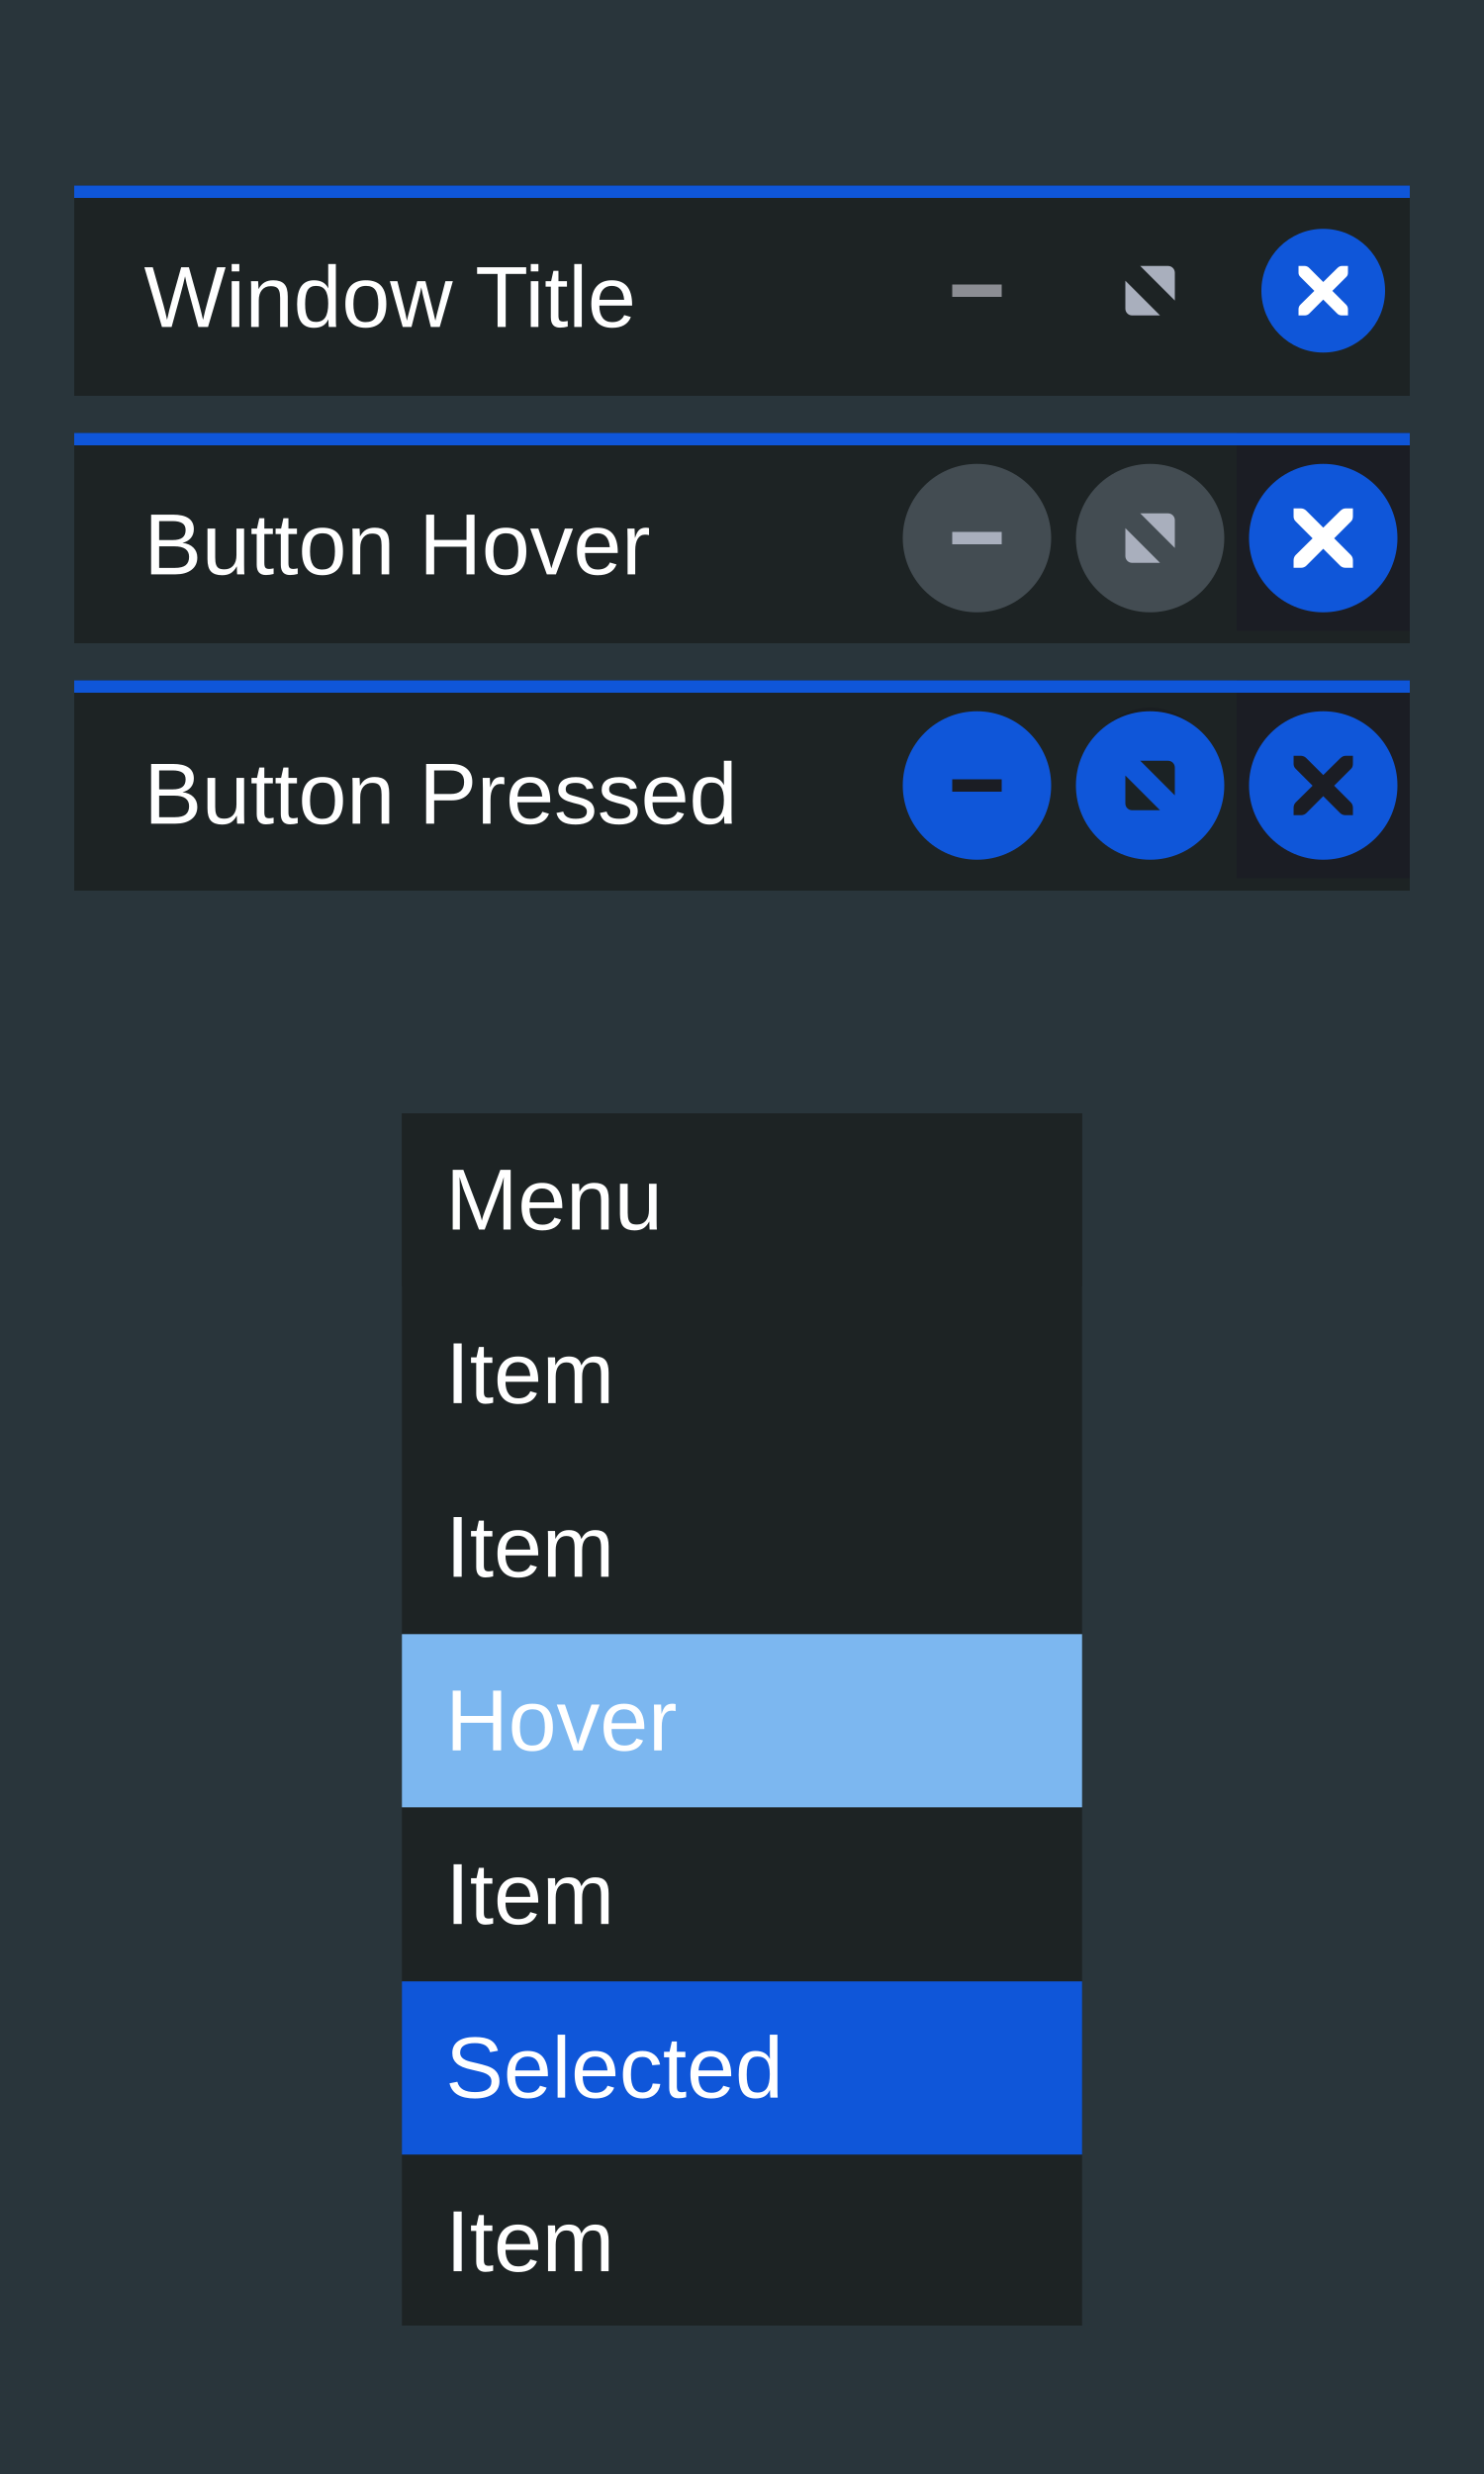
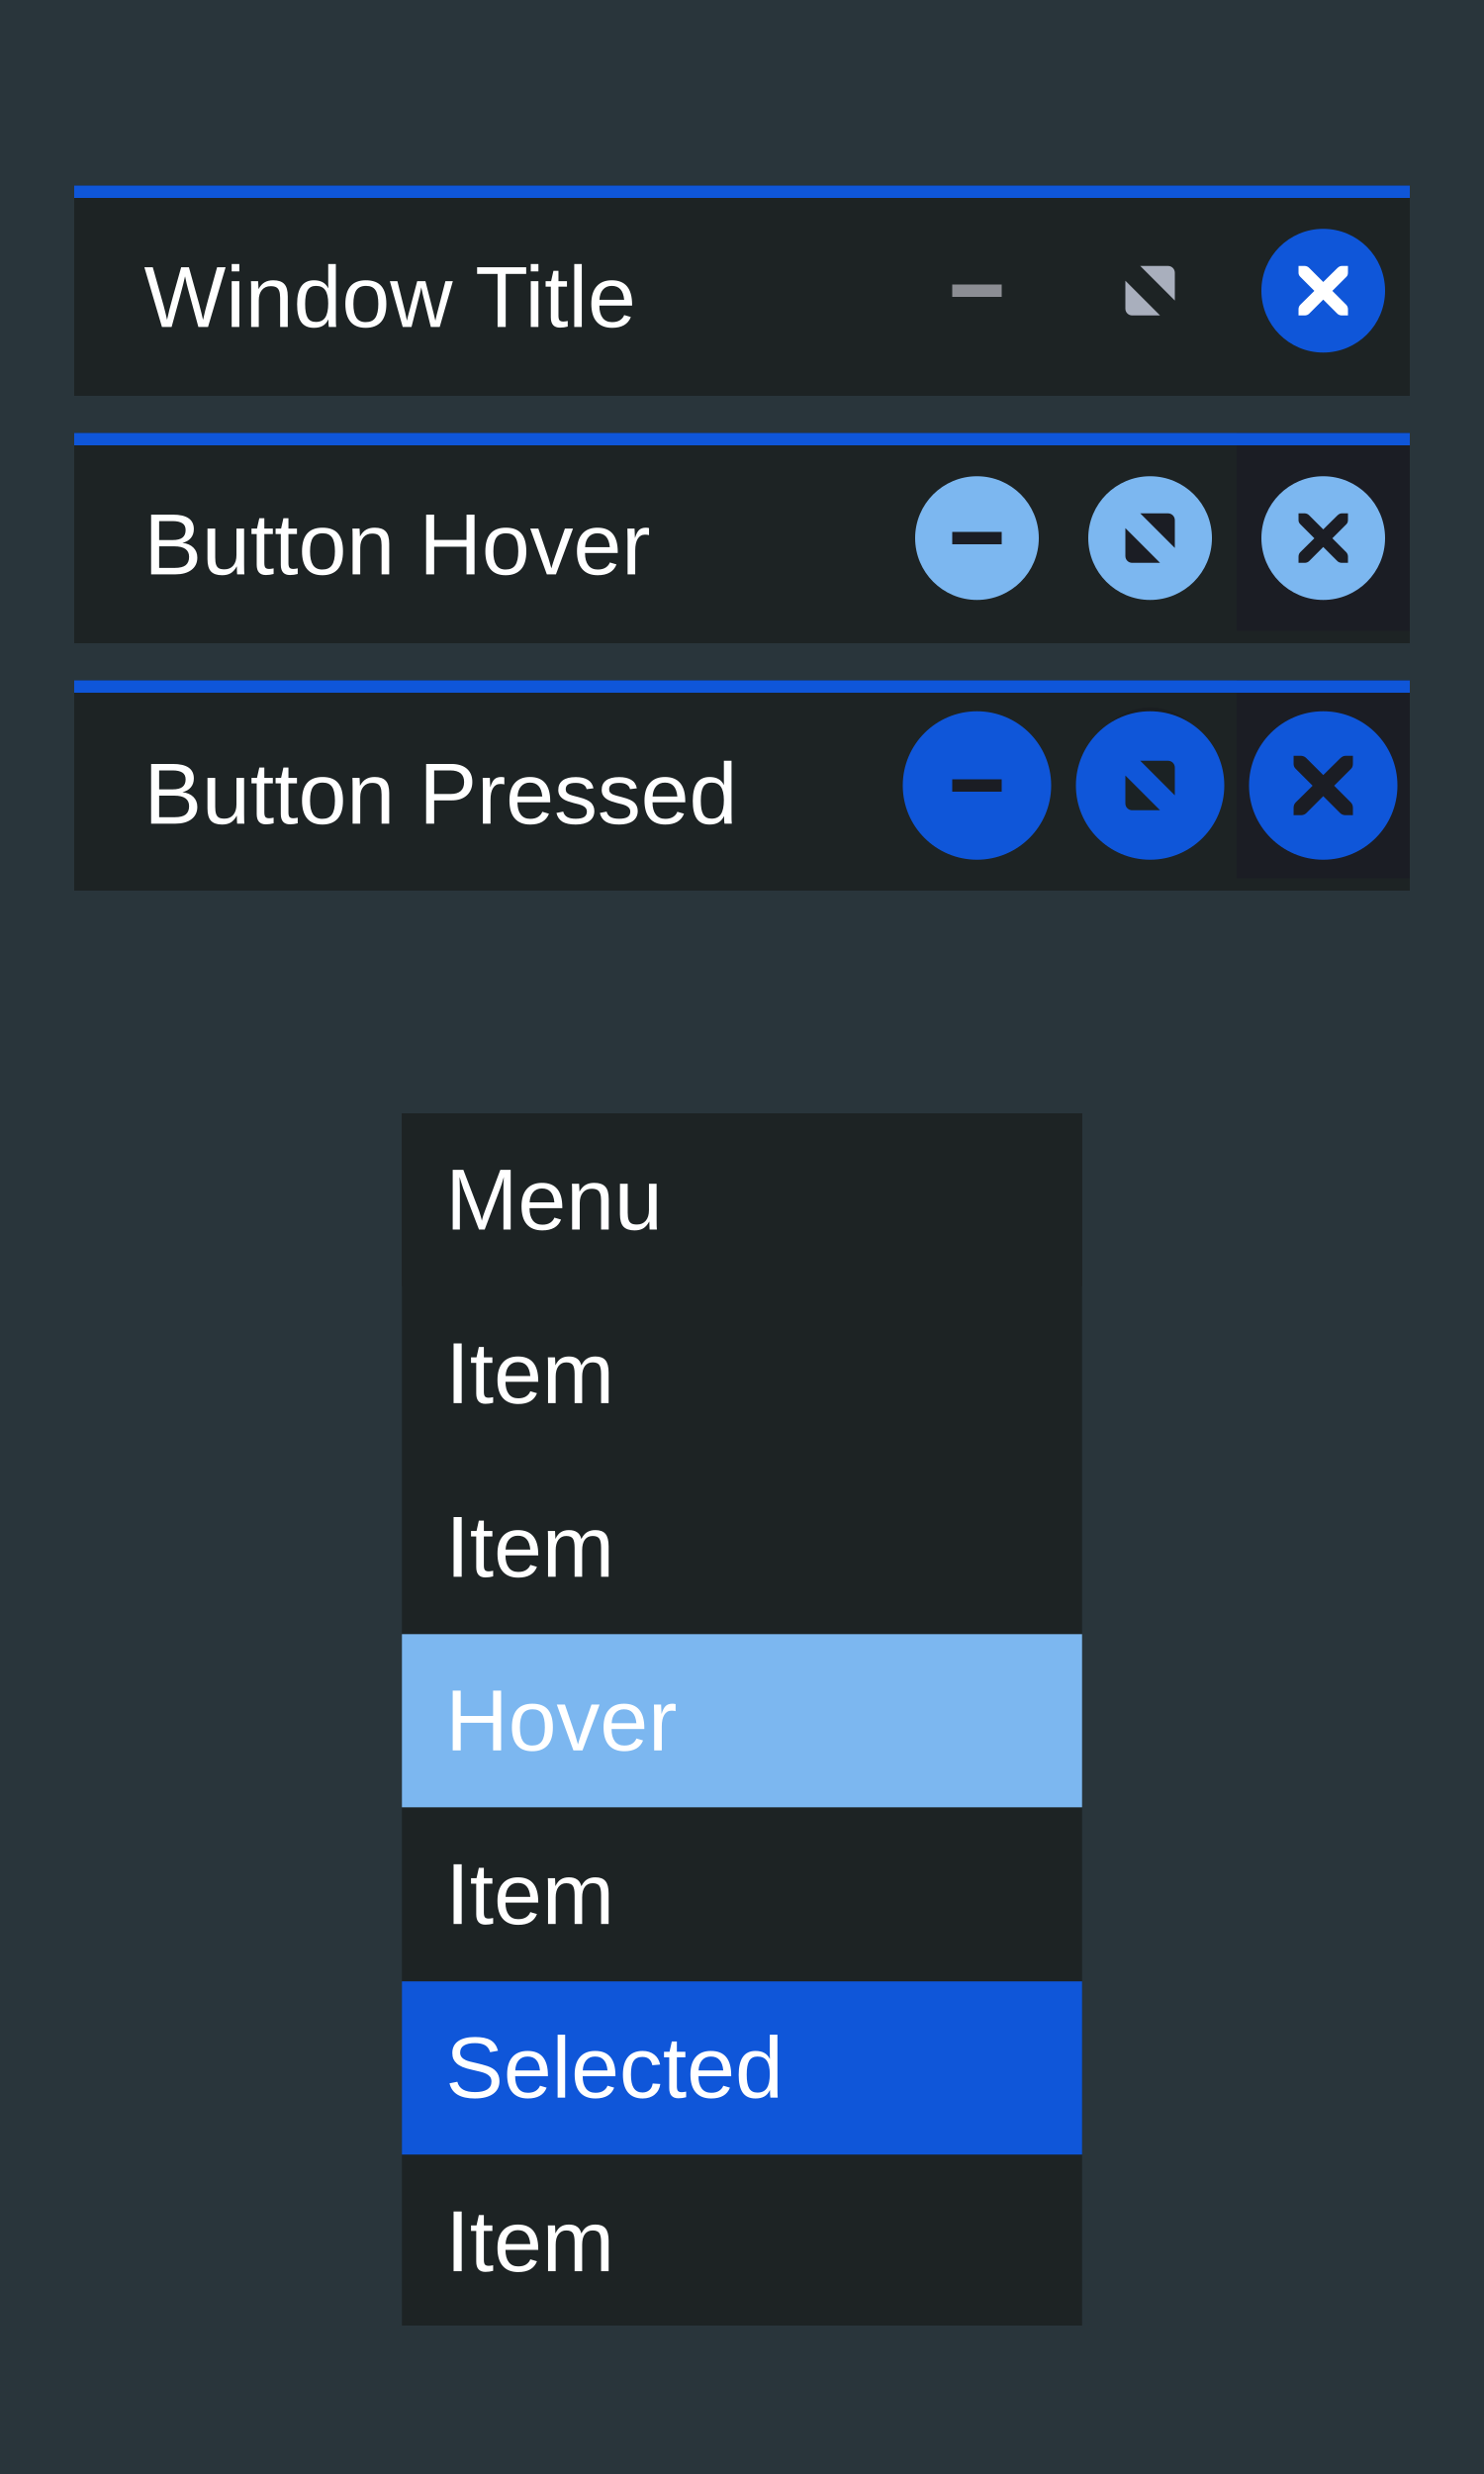
<svg xmlns="http://www.w3.org/2000/svg" xmlns:xlink="http://www.w3.org/1999/xlink" width="240" height="400" viewBox="0 0 240 400" version="1.1" id="svg1">
  <defs id="defs1">
-     <linearGradient xlink:href="#header_bg" id="linearGradient1171" x1="19" y1="585.362" x2="19" y2="557.362" gradientUnits="userSpaceOnUse" gradientTransform="translate(-190,-20)" />
    <linearGradient id="header_bg">
      <stop style="stop-color:#1b1d24;stop-opacity:1;" offset="0" id="stop1167" />
    </linearGradient>
    <linearGradient xlink:href="#header_bg" id="linearGradient2544" gradientUnits="userSpaceOnUse" x1="19" y1="585.362" x2="19" y2="557.362" gradientTransform="translate(-190,-60.00001)" />
    <linearGradient xlink:href="#header_bg" id="linearGradient3553" gradientUnits="userSpaceOnUse" x1="19" y1="585.362" x2="19" y2="557.362" gradientTransform="translate(-190,-100)" />
-     <linearGradient xlink:href="#header_bg" id="linearGradient8524" gradientUnits="userSpaceOnUse" x1="19" y1="585.362" x2="19" y2="557.362" gradientTransform="translate(-134,-20.00001)" />
-     <linearGradient xlink:href="#header_bg" id="linearGradient9587" gradientUnits="userSpaceOnUse" x1="19" y1="585.362" x2="19" y2="557.362" gradientTransform="translate(-134,-59.99999)" />
-     <linearGradient xlink:href="#header_bg" id="linearGradient10605" gradientUnits="userSpaceOnUse" x1="19" y1="585.362" x2="19" y2="557.362" gradientTransform="translate(-134,-100)" />
-     <linearGradient xlink:href="#header_bg" id="linearGradient5506" gradientUnits="userSpaceOnUse" x1="19" y1="585.362" x2="19" y2="557.362" gradientTransform="translate(-162,-60.00001)" />
-     <linearGradient xlink:href="#header_bg" id="linearGradient4442" gradientUnits="userSpaceOnUse" x1="19" y1="585.362" x2="19" y2="557.362" gradientTransform="translate(-162,-20)" />
-     <linearGradient xlink:href="#header_bg" id="linearGradient6530" gradientUnits="userSpaceOnUse" x1="19" y1="585.362" x2="19" y2="557.362" gradientTransform="translate(-162,-100)" />
    <linearGradient xlink:href="#header_bg-1" id="linearGradient4420" x1="88.997" y1="972" x2="88.997" y2="978.007" gradientUnits="userSpaceOnUse" gradientTransform="matrix(0.968578,0,0,0.968578,-115.0185,-42.09432)" />
    <linearGradient id="header_bg-1">
      <stop style="stop-color:#1b2224;stop-opacity:1;" offset="0" id="stop4877" />
    </linearGradient>
  </defs>
  <rect style="fill:#29353b;fill-opacity:1;stroke:none;stroke-width:0;stroke-miterlimit:2;paint-order:markers fill stroke" id="rect4750" width="240" height="400" x="0" y="0" />
  <g id="layer1">
    <g id="close-pressed" transform="translate(123,-444.3622)">
      <rect style="opacity:1;fill:#1d2324;fill-opacity:1;stroke:none;stroke-width:1.352;stroke-linecap:butt;stroke-linejoin:round;stroke-miterlimit:4;stroke-dasharray:none;stroke-dashoffset:0;stroke-opacity:1" id="rect1659" width="216" height="34" x="-111" y="554.362" />
    </g>
    <g transform="translate(156,-484.3622)" id="close-prelight">
      <rect style="opacity:1;fill:#1d2324;fill-opacity:1;stroke:none;stroke-width:1.352;stroke-linecap:butt;stroke-linejoin:round;stroke-miterlimit:4;stroke-dasharray:none;stroke-dashoffset:0;stroke-opacity:1" id="rect1653" width="216" height="34" x="-144" y="554.362" />
      <path d="M 52.128,567.362 51,568.49 l 2.872,2.872 -2.872,2.872 1.128,1.128 2.872,-2.872 2.872,2.872 1.128,-1.128 -2.872,-2.872 2.872,-2.872 -1.128,-1.128 -2.872,2.872 z" id="path8" style="opacity:1;fill:#1d2324;fill-opacity:1;stroke-width:1" />
    </g>
    <g id="close-active" transform="translate(156,-524.3622)" style="display:inline">
      <rect y="554.362" x="-144" height="34" width="216" id="rect1683" style="display:inline;opacity:1;fill:#1d2324;fill-opacity:1;stroke-width:1.031" />
    </g>
    <g id="layer1-5" transform="translate(195,-527.3621)">
      <g id="close-active-3">
        <g style="opacity:1" id="g4206">
          <rect style="opacity:1;fill:#0f56d9;fill-opacity:1;stroke:none;stroke-width:1;stroke-linecap:butt;stroke-linejoin:round;stroke-miterlimit:4;stroke-dasharray:none;stroke-dashoffset:0;stroke-opacity:1" id="rect4204-3" width="216" height="2" x="-183" y="557.362" />
        </g>
        <g transform="translate(7,559.3622)" id="g4663" style="enable-background:new">
          <g id="layer1-7" transform="translate(0,-1028.362)">
            <g style="display:inline" id="titlebutton-close-dark-8" transform="translate(-641,1218)">
              <g id="g4927-9-2-8-4" style="display:inline;opacity:1" transform="translate(-678,-432.6378)">
                <g transform="translate(-103)" style="display:inline;opacity:1" id="g4490-6-5-2-5-3-6">
                  <g id="g4092-0-2-21-0-9-7-0" style="display:inline" transform="translate(58)" />
                </g>
                <g id="g4778-2-68-8-7-9" transform="translate(1323,246.8672)" style="fill:#ffffff;fill-opacity:1">
                  <g style="display:inline;fill:#ffffff;fill-opacity:1" id="layer9-9-4-4-1-1-7" transform="translate(-60,-518)" />
                  <g id="layer10-2-1-8-0-4-4" transform="translate(-60,-518)" style="fill:#ffffff;fill-opacity:1" />
                  <g id="layer11-16-4-9-6-9-0" transform="translate(-60,-518)" style="fill:#ffffff;fill-opacity:1" />
                  <g transform="matrix(0.75,0,0,0.75,2,2.054688)" id="g2996-76-5-96-3-7" style="fill:#ffffff;fill-opacity:1">
                    <g transform="translate(-60,-518)" id="layer12-4-5-7-9-4-5" style="fill:#ffffff;fill-opacity:1">
                      <g transform="translate(19,-242)" id="layer4-4-1-9-5-6-3-8" style="display:inline;fill:#ffffff;fill-opacity:1" />
                    </g>
                  </g>
                  <g id="layer13-2-6-11-3-1-6" transform="translate(-60,-518)" style="fill:#ffffff;fill-opacity:1" />
                  <g id="layer14-4-0-33-2-4-8" transform="translate(-60,-518)" style="fill:#ffffff;fill-opacity:1" />
                  <g id="layer15-7-3-0-6-6-3" transform="translate(-60,-518)" style="fill:#ffffff;fill-opacity:1" />
                </g>
              </g>
              <rect y="-185.638" x="645" height="16" width="16" id="rect17883-39-99-8-8" style="display:inline;opacity:1;fill:none;fill-opacity:1;stroke:none;stroke-width:1;stroke-linecap:butt;stroke-linejoin:miter;stroke-miterlimit:4;stroke-dasharray:none;stroke-dashoffset:0;stroke-opacity:0" />
            </g>
          </g>
        </g>
        <rect style="display:inline;fill:#ffffff;fill-opacity:1;fill-rule:evenodd;stroke:none;stroke-width:11.558;stroke-linecap:square;stroke-miterlimit:2;stroke-opacity:1;paint-order:markers fill stroke" id="rect1685-5-3" width="12" height="12" x="13" y="568.362" />
        <path id="path4068-7-5-8-6" d="m 19,564.362 c -5.523,3e-5 -10,4.477 -10,10 0,5.523 4.477,10 10,10 5.523,-3e-5 10,-4.477 10,-10 0,-5.523 -4.477,-10 -10,-10 z m -3.996,6 h 1 c 0.014,-1.2e-4 0.02,-4.7e-4 0.029,0 0.255,0.011 0.51,0.128 0.688,0.312 l 2.281,2.281 2.311,-2.281 c 0.265,-0.23 0.447,-0.305 0.687,-0.312 h 1 v 1 c 0,0.286 -0.035,0.551 -0.25,0.75 l -2.279,2.281 2.248,2.25 c 0.188,0.188 0.281,0.453 0.281,0.719 v 1 h -1 c -0.265,-1e-5 -0.531,-0.093 -0.719,-0.281 l -2.279,-2.281 -2.281,2.281 c -0.188,0.188 -0.454,0.281 -0.719,0.281 H 15.004 v -1 c 0,-0.265 0.092,-0.531 0.281,-0.719 l 2.279,-2.25 -2.279,-2.281 c -0.211,-0.195 -0.303,-0.469 -0.281,-0.75 z" style="fill:#0f56d9;fill-opacity:1;stroke:none;stroke-width:0;stroke-linecap:butt;stroke-linejoin:miter;stroke-miterlimit:4;stroke-dasharray:none;stroke-dashoffset:0;stroke-opacity:1" />
      </g>
    </g>
    <g id="layer1-1" transform="translate(162,-487.3621)">
      <g id="close-prelight-2">
        <g id="use4214" transform="translate(33,-2.2617187e-5)">
          <rect style="opacity:1;fill:url(#linearGradient2544);fill-opacity:1;stroke:none;stroke-width:1;stroke-linecap:butt;stroke-linejoin:round;stroke-miterlimit:4;stroke-dasharray:none;stroke-dashoffset:0;stroke-opacity:1" id="rect2538" width="28" height="32" x="5" y="557.362" />
          <rect style="opacity:1;fill:#0f56d9;fill-opacity:1;stroke:none;stroke-width:1;stroke-linecap:butt;stroke-linejoin:round;stroke-miterlimit:4;stroke-dasharray:none;stroke-dashoffset:0;stroke-opacity:1" id="rect2540" width="216" height="2" x="-183" y="557.362" />
        </g>
-         <rect style="display:inline;fill:#ffffff;fill-opacity:1;fill-rule:evenodd;stroke:none;stroke-width:11.558;stroke-linecap:square;stroke-miterlimit:2;stroke-opacity:1;paint-order:markers fill stroke" id="rect1685-5" width="10" height="10" x="47" y="569.362" />
-         <path id="path4068-7-5-8" d="m 52,562.362 c -6.627,3e-5 -12,5.373 -12,12 0,6.627 5.373,12 12,12 6.627,-4e-5 12,-5.373 12,-12 0,-6.627 -5.373,-12 -12,-12 z m -4.795,7.2 h 1.2 c 0.017,-1.5e-4 0.024,-5.7e-4 0.035,0 0.306,0.013 0.612,0.154 0.825,0.375 l 2.738,2.737 2.773,-2.737 c 0.318,-0.277 0.536,-0.367 0.825,-0.375 h 1.2 v 1.2 c 0,0.344 -0.041,0.661 -0.3,0.9 l -2.735,2.737 2.698,2.7 c 0.226,0.226 0.338,0.544 0.338,0.863 v 1.2 h -1.2 c -0.318,-2e-5 -0.637,-0.112 -0.863,-0.338 l -2.735,-2.737 -2.738,2.737 c -0.226,0.226 -0.544,0.338 -0.863,0.338 h -1.198 v -1.2 c 0,-0.318 0.111,-0.637 0.338,-0.863 l 2.735,-2.7 -2.735,-2.737 c -0.253,-0.234 -0.364,-0.563 -0.338,-0.9 z" style="fill:#0f56d9;fill-opacity:1;stroke:none;stroke-width:0;stroke-linecap:butt;stroke-linejoin:miter;stroke-miterlimit:4;stroke-dasharray:none;stroke-dashoffset:0;stroke-opacity:1" />
      </g>
    </g>
    <g id="layer1-6" transform="translate(129,-447.3621)">
      <g id="close-pressed-0" transform="translate(33)">
        <g id="use1315" transform="translate(33,-2.2617187e-5)">
          <rect style="opacity:1;fill:url(#linearGradient3553);fill-opacity:1;stroke:none;stroke-width:1;stroke-linecap:butt;stroke-linejoin:round;stroke-miterlimit:4;stroke-dasharray:none;stroke-dashoffset:0;stroke-opacity:1" id="rect3547" width="28" height="32" x="5" y="557.362" />
          <rect style="opacity:1;fill:#0f56d9;fill-opacity:1;stroke:none;stroke-width:1;stroke-linecap:butt;stroke-linejoin:round;stroke-miterlimit:4;stroke-dasharray:none;stroke-dashoffset:0;stroke-opacity:1" id="rect3549" width="216" height="2" x="-183" y="557.362" />
        </g>
        <rect style="fill:#1b1d24;fill-opacity:1;fill-rule:evenodd;stroke:none;stroke-width:11.558;stroke-linecap:square;stroke-miterlimit:2;stroke-opacity:1;paint-order:markers fill stroke" id="rect1685" width="8" height="8" x="48" y="567.362" />
        <path style="display:inline;fill:#0f56d9;fill-opacity:1;stroke:none;stroke-width:0;stroke-linecap:butt;stroke-linejoin:miter;stroke-miterlimit:4;stroke-dasharray:none;stroke-dashoffset:0;stroke-opacity:1" d="m 52,562.362 c -6.627,3e-5 -12,5.373 -12,12 0,6.627 5.373,12 12,12 6.627,-4e-5 12,-5.373 12,-12 0,-6.627 -5.373,-12 -12,-12 z m -4.795,7.2 h 1.2 c 0.017,-1.5e-4 0.024,-5.7e-4 0.035,0 0.306,0.013 0.612,0.154 0.825,0.375 l 2.738,2.737 2.773,-2.737 c 0.318,-0.277 0.536,-0.367 0.825,-0.375 h 1.2 v 1.2 c 0,0.344 -0.041,0.661 -0.3,0.9 l -2.735,2.737 2.698,2.7 c 0.226,0.226 0.338,0.544 0.338,0.863 v 1.2 h -1.2 c -0.318,-2e-5 -0.637,-0.112 -0.863,-0.338 l -2.735,-2.737 -2.738,2.737 c -0.226,0.226 -0.544,0.338 -0.863,0.338 h -1.198 v -1.2 c 0,-0.318 0.111,-0.637 0.338,-0.863 l 2.735,-2.7 -2.735,-2.737 c -0.253,-0.234 -0.364,-0.563 -0.338,-0.9 z" id="path1317" />
      </g>
    </g>
    <g id="layer1-8" transform="translate(139,-593.3621)">
      <g id="hide-active-7">
        <g id="use4234" transform="translate(0,65.99998)" />
        <g transform="translate(7.00002,625.3622)" id="g5113" style="enable-background:new">
          <g id="layer1-48" transform="translate(0,-1028.362)">
            <g style="display:inline;opacity:0.7" id="titlebutton-min-dark" transform="translate(-583,1218)">
              <g id="g7138-6-5" style="display:inline;opacity:1" transform="translate(-781,-432.6378)">
                <g transform="translate(-58)" style="display:inline;opacity:1" id="g4490-3-75-4-7">
                  <g id="g4092-0-7-0-4-9" style="display:inline" transform="translate(58)" />
                </g>
                <path d="m 1372,257 v 2 h 8 v -2 z" id="rect9057-4-3-8-5" style="color:#000000;font-style:normal;font-variant:normal;font-weight:normal;font-stretch:normal;font-size:medium;line-height:normal;font-family:Sans;-inkscape-font-specification:Sans;text-indent:0;text-align:start;text-decoration:none;text-decoration-line:none;letter-spacing:normal;word-spacing:normal;text-transform:none;writing-mode:lr-tb;direction:ltr;baseline-shift:baseline;text-anchor:start;display:inline;overflow:visible;visibility:visible;opacity:1;fill:#b9bac2;fill-opacity:1;stroke:none;stroke-width:2;marker:none;enable-background:accumulate" />
              </g>
              <rect y="-185.638" x="587" height="16" width="16" id="rect17883-32-6-9" style="display:inline;opacity:1;fill:none;fill-opacity:1;stroke:none;stroke-width:1;stroke-linecap:butt;stroke-linejoin:miter;stroke-miterlimit:4;stroke-dasharray:none;stroke-dashoffset:0;stroke-opacity:0" />
            </g>
          </g>
        </g>
      </g>
    </g>
-     <g id="layer1-3" transform="translate(106,-553.3621)">
-       <g id="hide-prelight-7">
-         <g id="use4226" transform="translate(33,65.99998)" />
-         <ellipse cy="640.362" cx="52" style="display:inline;opacity:0.45;fill:#717e8a;fill-opacity:1;stroke:none;stroke-width:0;stroke-linecap:butt;stroke-linejoin:miter;stroke-miterlimit:4;stroke-dasharray:none;stroke-dashoffset:0;stroke-opacity:1" id="path4068-7-5-9-6-7-2-1-6-1" rx="12" ry="12" />
-         <path style="color:#000000;font-style:normal;font-variant:normal;font-weight:normal;font-stretch:normal;font-size:medium;line-height:normal;font-family:Sans;-inkscape-font-specification:Sans;text-indent:0;text-align:start;text-decoration:none;text-decoration-line:none;letter-spacing:normal;word-spacing:normal;text-transform:none;writing-mode:lr-tb;direction:ltr;baseline-shift:baseline;text-anchor:start;display:inline;overflow:visible;visibility:visible;opacity:1;fill:#a9afbd;fill-opacity:1;stroke:none;stroke-width:2.309;marker:none;enable-background:accumulate" id="rect9057-8-2-3" d="m 48,639.362 v 2 h 8 v -2 z" />
-         <rect style="display:inline;opacity:1;fill:none;fill-opacity:1;stroke:none;stroke-width:1.375;stroke-linecap:butt;stroke-linejoin:miter;stroke-miterlimit:4;stroke-dasharray:none;stroke-dashoffset:0;stroke-opacity:0" id="rect17883-11-4-0" width="22" height="22" x="41" y="626.362" />
-       </g>
-     </g>
    <g id="layer1-89" transform="translate(73,-513.3621)">
      <g id="hide-pressed-7">
        <g id="use4236-3" transform="translate(66,65.99998)" />
        <ellipse ry="12" rx="12" id="ellipse1365" style="display:inline;opacity:1;fill:#0f56d9;fill-opacity:1;stroke:none;stroke-width:0;stroke-linecap:butt;stroke-linejoin:miter;stroke-miterlimit:4;stroke-dasharray:none;stroke-dashoffset:0;stroke-opacity:1" cx="85" cy="640.362" />
        <path d="m 81,639.362 v 2 h 8 v -2 z" id="path1367" style="color:#000000;font-style:normal;font-variant:normal;font-weight:normal;font-stretch:normal;font-size:medium;line-height:normal;font-family:Sans;-inkscape-font-specification:Sans;text-indent:0;text-align:start;text-decoration:none;text-decoration-line:none;letter-spacing:normal;word-spacing:normal;text-transform:none;writing-mode:lr-tb;direction:ltr;baseline-shift:baseline;text-anchor:start;display:inline;overflow:visible;visibility:visible;opacity:1;fill:#1b1d24;fill-opacity:1;stroke:none;stroke-width:2.309;marker:none;enable-background:accumulate" />
-       </g>
-     </g>
-     <g id="layer1-31" transform="translate(134,-520.3621)">
-       <g id="maximize-prelight-9">
-         <g id="use4222-4" transform="translate(33,32.99998)" />
-         <g transform="matrix(1.374998,0,0,1.374998,35.50003,587.8622)" id="g4933" style="enable-background:new">
-           <g id="layer1-6-7" transform="translate(0,-1028.362)">
-             <g style="display:inline" id="titlebutton-max-hover-dark" transform="translate(-509,1218)">
-               <g id="g4891-5-8" style="display:inline;opacity:1" transform="translate(-781,-432.6378)">
-                 <ellipse cy="257.182" cx="1302" style="display:inline;opacity:0.45;fill:#717e8a;fill-opacity:1;stroke:none;stroke-width:0;stroke-linecap:butt;stroke-linejoin:miter;stroke-miterlimit:4;stroke-dasharray:none;stroke-dashoffset:0;stroke-opacity:1" id="path4068-7-5-9-6-7-2-4-6-6" rx="8.727" ry="8.727" />
-                 <g id="g4806-9-0-6" transform="translate(1294,247)" style="fill:#c0e3ff;fill-opacity:1">
-                   <g transform="translate(-81.0002,-967)" style="display:inline;fill:#c0e3ff;fill-opacity:1" id="layer9-78-7-6-6" />
-                   <g transform="translate(-81.0002,-967)" id="layer10-3-3-2-7" style="fill:#c0e3ff;fill-opacity:1" />
-                   <g transform="translate(-81.0002,-967)" id="layer11-19-75-1-2" style="fill:#c0e3ff;fill-opacity:1" />
-                   <g transform="translate(-81.0002,-967)" id="layer13-4-9-2-3" style="fill:#c0e3ff;fill-opacity:1" />
-                   <g transform="translate(-81.0002,-967)" id="layer14-8-5-0-4" style="fill:#c0e3ff;fill-opacity:1" />
-                   <g transform="translate(-81.0002,-967)" style="display:inline;fill:#c0e3ff;fill-opacity:1" id="layer15-5-8-0-4" />
-                   <g transform="translate(-81.0002,-967)" style="display:inline;fill:#c0e3ff;fill-opacity:1" id="g71291-1-7-5-9" />
-                   <g transform="translate(-81.0002,-967)" style="display:inline;fill:#c0e3ff;fill-opacity:1" id="g4953-7-1-4-1" />
-                   <g transform="translate(-81.0002,-967)" style="display:inline;fill:#c0e3ff;fill-opacity:1" id="layer12-3-0-0-6">
-                     <path d="m 87.841,974.273 h 3.275 c 0.436,0 0.791,0.357 0.793,0.793 v 3.275 z m 2.332,5.818 h -3.288 c -0.436,0 -0.793,-0.357 -0.793,-0.793 v -3.288 l 4.081,4.081" style="opacity:1;fill:#a9afbd;fill-opacity:1;fill-rule:evenodd;stroke:none;stroke-width:0.969" id="path4293-6-7-1" />
-                   </g>
-                 </g>
-               </g>
-               <rect y="-185.638" x="513" height="16" width="16" id="rect17883-0-1-5" style="display:inline;opacity:1;fill:none;fill-opacity:1;stroke:none;stroke-width:1;stroke-linecap:butt;stroke-linejoin:miter;stroke-miterlimit:4;stroke-dasharray:none;stroke-dashoffset:0;stroke-opacity:0" />
-             </g>
-           </g>
-         </g>
      </g>
    </g>
    <g id="layer1-36" transform="translate(167,-560.3621)">
      <g id="maximize-active-1">
        <g id="use4220" transform="translate(0,32.99998)" />
        <g transform="translate(7.00002,592.3622)" id="g4885" style="display:none;enable-background:new">
          <g id="layer1-4" transform="translate(0,-1028.362)">
            <g style="display:inline;opacity:0.7" id="titlebutton-max-dark" transform="translate(-612,1218)">
              <g id="g7146-16-4" style="display:inline;opacity:1" transform="translate(-781,-432.6378)">
                <g transform="translate(-29)" style="display:inline;opacity:1" id="g4490-2-96-8-9">
                  <g id="g4092-0-6-83-7-4" style="display:inline" transform="translate(58)" />
                </g>
                <path id="path4293-5-95-1-7" style="display:inline;opacity:1;fill:#b9bac2;fill-opacity:1;fill-rule:evenodd;stroke:none" d="m 1403.8,252 h 3.382 c 0.45,0 0.816,0.368 0.819,0.819 v 3.382 z m 2.407,6.007 h -3.395 c -0.45,0 -0.819,-0.368 -0.819,-0.819 v -3.395 l 4.214,4.214" />
              </g>
              <rect y="-185.638" x="616" height="16" width="16" id="rect17883-29-2-2" style="display:inline;opacity:1;fill:none;fill-opacity:1;stroke:none;stroke-width:1;stroke-linecap:butt;stroke-linejoin:miter;stroke-miterlimit:4;stroke-dasharray:none;stroke-dashoffset:0;stroke-opacity:0" />
            </g>
          </g>
        </g>
        <path d="m 17.406,603.362 h 4.504 c 0.6,0 1.087,0.491 1.09,1.09 v 4.504 z m 3.206,8 h -4.522 c -0.6,-10e-6 -1.09,-0.491 -1.09,-1.09 v -4.522 l 5.612,5.612" style="display:inline;fill:#a9afbd;fill-opacity:1;fill-rule:evenodd;stroke:none;stroke-width:1.332;enable-background:new" id="path4293-6-7-1-75" />
      </g>
    </g>
    <g id="layer1-0" transform="translate(101,-480.3621)">
      <g id="maximize-pressed-6">
        <g id="use4228-1" transform="translate(66,32.99998)" />
        <g transform="matrix(1.374998,0,0,1.374998,68.50003,587.8622)" id="g5011" style="enable-background:new">
          <g id="layer1-65" transform="translate(0,-1028.362)">
            <g style="display:inline" id="titlebutton-max-hover-dark-6" transform="translate(-509,1218)">
              <g id="g4891-5-8-9" style="display:inline;opacity:1" transform="translate(-781,-432.6378)">
                <ellipse cy="255" cx="1302" style="display:inline;opacity:0.45;fill:#5f697f;fill-opacity:1;stroke:none;stroke-width:0;stroke-linecap:butt;stroke-linejoin:miter;stroke-miterlimit:4;stroke-dasharray:none;stroke-dashoffset:0;stroke-opacity:1" id="path4068-7-5-9-6-7-2-4-6-6-3" rx="6" ry="6" />
                <path style="display:inline;opacity:0.37;fill:#15171c;fill-opacity:1;stroke:none;stroke-width:0;stroke-linecap:butt;stroke-linejoin:miter;stroke-miterlimit:4;stroke-dasharray:none;stroke-dashoffset:0;stroke-opacity:1" d="m 1302,248 a 7,7 0 0 0 -7,7 7,7 0 0 0 7,7 7,7 0 0 0 7,-7 7,7 0 0 0 -7,-7 z m 0,1 a 6,6 0 0 1 6,6 6,6 0 0 1 -6,6 6,6 0 0 1 -6,-6 6,6 0 0 1 6,-6 z" id="path4068-7-5-9-6-7-2-5-78-2-6-7" />
                <g id="g4806-9-0-6-4" transform="translate(1294,247)" style="fill:#c0e3ff;fill-opacity:1">
                  <g transform="translate(-81.0002,-967)" style="display:inline;fill:#c0e3ff;fill-opacity:1" id="layer9-78-7-6-6-5" />
                  <g transform="translate(-81.0002,-967)" id="layer10-3-3-2-7-2" style="fill:#c0e3ff;fill-opacity:1" />
                  <g transform="translate(-81.0002,-967)" id="layer11-19-75-1-2-5" style="fill:#c0e3ff;fill-opacity:1" />
                  <g transform="translate(-81.0002,-967)" id="layer13-4-9-2-3-4" style="fill:#c0e3ff;fill-opacity:1" />
                  <g transform="translate(-81.0002,-967)" id="layer14-8-5-0-4-7" style="fill:#c0e3ff;fill-opacity:1" />
                  <g transform="translate(-81.0002,-967)" style="display:inline;fill:#c0e3ff;fill-opacity:1" id="layer15-5-8-0-4-4" />
                  <g transform="translate(-81.0002,-967)" style="display:inline;fill:#c0e3ff;fill-opacity:1" id="g71291-1-7-5-9-4" />
                  <g transform="translate(-81.0002,-967)" style="display:inline;fill:#c0e3ff;fill-opacity:1" id="g4953-7-1-4-1-3" />
                  <g transform="translate(-81.0002,-967)" style="display:inline;fill:#c0e3ff;fill-opacity:1" id="layer12-3-0-0-6-0">
                    <path d="m 87.8,972 h 3.382 c 0.45,0 0.816,0.368 0.819,0.819 v 3.382 z m 2.407,6.007 H 86.812 c -0.45,0 -0.819,-0.368 -0.819,-0.819 v -3.395 l 4.214,4.214" style="opacity:1;fill:#c4c7cc;fill-opacity:1;fill-rule:evenodd;stroke:none" id="path4293-6-7-1-7" />
                  </g>
                </g>
              </g>
              <rect y="-185.638" x="513" height="16" width="16" id="rect17883-0-1-5-8" style="display:inline;opacity:1;fill:none;fill-opacity:1;stroke:none;stroke-width:1;stroke-linecap:butt;stroke-linejoin:miter;stroke-miterlimit:4;stroke-dasharray:none;stroke-dashoffset:0;stroke-opacity:0" />
            </g>
            <g style="display:inline" id="titlebutton-max-active-dark" transform="translate(-408,1218)">
              <g id="g4891-4-5-5" style="display:inline;opacity:1" transform="translate(-882,-432.6378)">
                <g transform="translate(-132)" style="display:inline;opacity:1" id="g4490-2-9-1-2-4-8">
                  <g id="g4092-0-6-3-6-8-3-7" style="display:inline" transform="translate(58)">
                    <circle r="8.727" cy="257.182" cx="1376" style="fill:#0f56d9;fill-opacity:1;stroke:none;stroke-width:0;stroke-linecap:butt;stroke-linejoin:miter;stroke-miterlimit:4;stroke-dasharray:none;stroke-dashoffset:0;stroke-opacity:1" id="path4068-7-6-5-1-6-6-0" />
                  </g>
                </g>
                <g id="g4806-5-2-2-9" transform="translate(1294,247)" style="fill:#c0e3ff;fill-opacity:1">
                  <g transform="translate(-81.0002,-967)" style="display:inline;fill:#c0e3ff;fill-opacity:1" id="layer9-78-2-0-0-8" />
                  <g transform="translate(-81.0002,-967)" id="layer10-3-9-9-51-2" style="fill:#c0e3ff;fill-opacity:1" />
                  <g transform="translate(-81.0002,-967)" id="layer11-19-7-6-4-7" style="fill:#c0e3ff;fill-opacity:1" />
                  <g transform="translate(-81.0002,-967)" id="layer13-4-7-4-0-9" style="fill:#c0e3ff;fill-opacity:1" />
                  <g transform="translate(-81.0002,-967)" id="layer14-8-9-7-6-0" style="fill:#c0e3ff;fill-opacity:1" />
                  <g transform="translate(-81.0002,-967)" style="display:inline;fill:#c0e3ff;fill-opacity:1" id="layer15-5-4-2-4-4" />
                  <g transform="translate(-81.0002,-967)" style="display:inline;fill:#c0e3ff;fill-opacity:1" id="g71291-1-4-6-4-2" />
                  <g transform="translate(-81.0002,-967)" style="display:inline;fill:#c0e3ff;fill-opacity:1" id="g4953-7-0-8-22-2" />
                  <g transform="translate(-81.0002,-967)" style="display:inline;fill:#c0e3ff;fill-opacity:1" id="layer12-3-7-2-3-1">
                    <path d="m 87.841,974.273 h 3.275 c 0.436,0 0.791,0.357 0.793,0.793 v 3.275 z m 2.332,5.818 H 86.884 c -0.436,0 -0.793,-0.357 -0.793,-0.793 v -3.288 l 4.081,4.081" style="fill:url(#linearGradient4420);fill-opacity:1;fill-rule:evenodd;stroke:none;stroke-width:0.969" id="path4293-4-9-0-2" />
                  </g>
                </g>
              </g>
              <rect y="-185.638" x="412" height="16" width="16" id="rect17883-79-3-0" style="display:inline;opacity:1;fill:none;fill-opacity:1;stroke:none;stroke-width:1;stroke-linecap:butt;stroke-linejoin:miter;stroke-miterlimit:4;stroke-dasharray:none;stroke-dashoffset:0;stroke-opacity:0" />
            </g>
          </g>
        </g>
      </g>
    </g>
+     <g id="layer1-3" transform="translate(106,-553.3621)">
+       <g id="hide-prelight-7">
+         <g id="use4226" transform="translate(33,65.99998)" />
+         <ellipse cy="640.362" cx="52" style="display:inline;opacity:1;fill:#7cb7f0;fill-opacity:1;stroke:none;stroke-width:0;stroke-linecap:butt;stroke-linejoin:miter;stroke-miterlimit:4;stroke-dasharray:none;stroke-dashoffset:0;stroke-opacity:1" id="path4068-7-5-9-6-7-2-1-6-1" rx="10" ry="10" />
+         <path style="color:#000000;font-style:normal;font-variant:normal;font-weight:normal;font-stretch:normal;font-size:medium;line-height:normal;font-family:Sans;-inkscape-font-specification:Sans;text-indent:0;text-align:start;text-decoration:none;text-decoration-line:none;letter-spacing:normal;word-spacing:normal;text-transform:none;writing-mode:lr-tb;direction:ltr;baseline-shift:baseline;text-anchor:start;display:inline;overflow:visible;visibility:visible;opacity:1;fill:#1b1d24;fill-opacity:1;stroke:none;stroke-width:2.309;marker:none;enable-background:accumulate" id="rect9057-8-2-3" d="m 48,639.362 v 2 h 8 v -2 z" />
+         <rect style="display:inline;opacity:1;fill:none;fill-opacity:1;stroke:none;stroke-width:1.375;stroke-linecap:butt;stroke-linejoin:miter;stroke-miterlimit:4;stroke-dasharray:none;stroke-dashoffset:0;stroke-opacity:0" id="rect17883-11-4-0" width="22" height="22" x="41" y="626.362" />
+       </g>
+     </g>
+     <g id="layer1-31" transform="translate(134,-520.3621)">
+       <g id="maximize-prelight-9">
+         <g id="use4222-4" transform="translate(33,32.99998)" />
+         <g transform="matrix(1.374998,0,0,1.374998,35.50003,587.8622)" id="g4933" style="enable-background:new">
+           <g id="layer1-6-7" transform="translate(0,-1028.362)">
+             <g style="display:inline" id="titlebutton-max-hover-dark" transform="translate(-509,1218)">
+               <g id="g4891-5-8" style="display:inline;opacity:1" transform="translate(-781,-432.6378)">
+                 <circle cy="257.182" cx="1302" style="display:inline;opacity:1;fill:#7cb7f0;fill-opacity:1;stroke:none;stroke-width:0;stroke-linecap:butt;stroke-linejoin:miter;stroke-miterlimit:4;stroke-dasharray:none;stroke-dashoffset:0;stroke-opacity:1" id="path4068-7-5-9-6-7-2-4-6-6" r="7.273" />
+                 <g id="g4806-9-0-6" transform="translate(1294,247)" style="fill:#c0e3ff;fill-opacity:1">
+                   <g transform="translate(-81.0002,-967)" style="display:inline;fill:#c0e3ff;fill-opacity:1" id="layer9-78-7-6-6" />
+                   <g transform="translate(-81.0002,-967)" id="layer10-3-3-2-7" style="fill:#c0e3ff;fill-opacity:1" />
+                   <g transform="translate(-81.0002,-967)" id="layer11-19-75-1-2" style="fill:#c0e3ff;fill-opacity:1" />
+                   <g transform="translate(-81.0002,-967)" id="layer13-4-9-2-3" style="fill:#c0e3ff;fill-opacity:1" />
+                   <g transform="translate(-81.0002,-967)" id="layer14-8-5-0-4" style="fill:#c0e3ff;fill-opacity:1" />
+                   <g transform="translate(-81.0002,-967)" style="display:inline;fill:#c0e3ff;fill-opacity:1" id="layer15-5-8-0-4" />
+                   <g transform="translate(-81.0002,-967)" style="display:inline;fill:#c0e3ff;fill-opacity:1" id="g71291-1-7-5-9" />
+                   <g transform="translate(-81.0002,-967)" style="display:inline;fill:#c0e3ff;fill-opacity:1" id="g4953-7-1-4-1" />
+                   <g transform="translate(-81.0002,-967)" style="display:inline;fill:#c0e3ff;fill-opacity:1" id="layer12-3-0-0-6">
+                     <path d="m 87.841,974.273 h 3.275 c 0.436,0 0.791,0.357 0.793,0.793 v 3.275 z m 2.332,5.818 h -3.288 c -0.436,0 -0.793,-0.357 -0.793,-0.793 v -3.288 l 4.081,4.081" style="opacity:1;fill:#1b1d24;fill-opacity:1;fill-rule:evenodd;stroke:none;stroke-width:0.969" id="path4293-6-7-1" />
+                   </g>
+                 </g>
+               </g>
+               <rect y="-185.638" x="513" height="16" width="16" id="rect17883-0-1-5" style="display:inline;opacity:1;fill:none;fill-opacity:1;stroke:none;stroke-width:1;stroke-linecap:butt;stroke-linejoin:miter;stroke-miterlimit:4;stroke-dasharray:none;stroke-dashoffset:0;stroke-opacity:0" />
+             </g>
+           </g>
+         </g>
+       </g>
+     </g>
+     <path id="path4068-7-5-8-6-3" d="m 214,77 c -5.523,3e-5 -10,4.477 -10,10 0,5.523 4.477,10 10,10 5.523,-3e-5 10,-4.477 10,-10 0,-5.523 -4.477,-10 -10,-10 z m -3.996,6 h 1 c 0.014,-1.2e-4 0.02,-4.7e-4 0.029,0 0.255,0.011 0.51,0.128 0.688,0.312 l 2.281,2.281 2.311,-2.281 c 0.265,-0.23 0.447,-0.305 0.687,-0.312 h 1 v 1 c 0,0.286 -0.035,0.551 -0.25,0.75 l -2.279,2.281 2.248,2.25 c 0.188,0.188 0.281,0.453 0.281,0.719 v 1 h -1 c -0.265,-1e-5 -0.531,-0.093 -0.719,-0.281 l -2.279,-2.281 -2.281,2.281 c -0.188,0.188 -0.454,0.281 -0.719,0.281 h -0.998 v -1 c 0,-0.265 0.092,-0.531 0.281,-0.719 l 2.279,-2.25 -2.279,-2.281 c -0.211,-0.195 -0.303,-0.469 -0.281,-0.75 z" style="fill:#7cb7f0;fill-opacity:1;stroke:none;stroke-width:0;stroke-linecap:butt;stroke-linejoin:miter;stroke-miterlimit:4;stroke-dasharray:none;stroke-dashoffset:0;stroke-opacity:1" />
  </g>
  <rect style="fill:#1d2324;fill-opacity:1;stroke:none;stroke-width:1;stroke-linecap:butt;stroke-linejoin:round;stroke-miterlimit:4;stroke-dasharray:none;stroke-dashoffset:0;stroke-opacity:1" id="rect1659-2" width="110" height="196" x="65" y="180" />
  <rect style="fill:#1d2324;fill-opacity:1;stroke:#ffffff;stroke-width:0;stroke-miterlimit:0;stroke-dasharray:none;stroke-opacity:1" id="rect1" width="110" height="28" x="65" y="180" />
  <text xml:space="preserve" style="font-style:normal;font-variant:normal;font-weight:normal;font-stretch:normal;font-size:14.035px;font-family:'Liberation Sans';-inkscape-font-specification:'Liberation Sans';text-align:start;writing-mode:lr-tb;direction:ltr;text-anchor:start;fill:#ffffff;fill-opacity:1;stroke:#ffffff;stroke-width:0;stroke-dasharray:none;stroke-opacity:1" x="72.06" y="198.793" id="text1-6">
    <tspan id="tspan1-0" x="72.06" y="198.793" style="font-style:normal;font-variant:normal;font-weight:normal;font-stretch:normal;font-size:14.035px;font-family:'Liberation Sans';-inkscape-font-specification:'Liberation Sans';text-align:start;text-anchor:start;fill:#ffffff;fill-opacity:1;stroke-width:0">Menu</tspan>
  </text>
  <text xml:space="preserve" style="font-size:14.035px;text-align:start;writing-mode:lr-tb;direction:ltr;text-anchor:start;fill:#ffffff;fill-opacity:1;stroke:#ffffff;stroke-width:0;stroke-dasharray:none;stroke-opacity:1" x="72.06" y="226.863" id="text1-6-8">
    <tspan id="tspan1-0-7" x="72.06" y="226.863" style="font-style:normal;font-variant:normal;font-weight:normal;font-stretch:normal;font-size:14.035px;font-family:'Liberation Sans';-inkscape-font-specification:'Liberation Sans';text-align:start;text-anchor:start;fill:#ffffff;fill-opacity:1;stroke-width:0">Item</tspan>
  </text>
  <text xml:space="preserve" style="font-style:normal;font-variant:normal;font-weight:normal;font-stretch:normal;font-size:14.035px;font-family:'Liberation Sans';-inkscape-font-specification:'Liberation Sans';text-align:start;writing-mode:lr-tb;direction:ltr;text-anchor:start;fill:#ffffff;fill-opacity:1;stroke:#ffffff;stroke-width:0;stroke-dasharray:none;stroke-opacity:1" x="72.06" y="254.933" id="text1-6-3">
    <tspan id="tspan1-0-75" x="72.06" y="254.933" style="font-style:normal;font-variant:normal;font-weight:normal;font-stretch:normal;font-size:14.035px;font-family:'Liberation Sans';-inkscape-font-specification:'Liberation Sans';text-align:start;text-anchor:start;fill:#ffffff;fill-opacity:1;stroke-width:0">Item</tspan>
  </text>
  <rect style="fill:#7cb7f0;fill-opacity:1;stroke:#ffffff;stroke-width:0;stroke-miterlimit:0;stroke-dasharray:none;stroke-opacity:1" id="rect1-2-8" width="110" height="28" x="65" y="264.211" />
  <text xml:space="preserve" style="font-style:normal;font-variant:normal;font-weight:normal;font-stretch:normal;font-size:14.035px;font-family:'Liberation Sans';-inkscape-font-specification:'Liberation Sans';text-align:start;writing-mode:lr-tb;direction:ltr;text-anchor:start;fill:#ffffff;fill-opacity:1;stroke:#ffffff;stroke-width:0;stroke-dasharray:none;stroke-opacity:1" x="72.06" y="283.003" id="text1-6-3-9">
    <tspan id="tspan1-0-75-7" x="72.06" y="283.003" style="font-style:normal;font-variant:normal;font-weight:normal;font-stretch:normal;font-size:14.035px;font-family:'Liberation Sans';-inkscape-font-specification:'Liberation Sans';text-align:start;text-anchor:start;fill:#ffffff;fill-opacity:1;stroke-width:0">Hover</tspan>
  </text>
  <text xml:space="preserve" style="font-style:normal;font-variant:normal;font-weight:normal;font-stretch:normal;font-size:14.035px;font-family:'Liberation Sans';-inkscape-font-specification:'Liberation Sans';text-align:start;writing-mode:lr-tb;direction:ltr;text-anchor:start;fill:#ffffff;fill-opacity:1;stroke:#ffffff;stroke-width:0;stroke-dasharray:none;stroke-opacity:1" x="72.06" y="311.074" id="text1-6-3-93">
    <tspan id="tspan1-0-75-1" x="72.06" y="311.074" style="font-style:normal;font-variant:normal;font-weight:normal;font-stretch:normal;font-size:14.035px;font-family:'Liberation Sans';-inkscape-font-specification:'Liberation Sans';text-align:start;text-anchor:start;fill:#ffffff;fill-opacity:1;stroke-width:0">Item</tspan>
  </text>
  <rect style="fill:#0f56d9;fill-opacity:1;stroke:#ffffff;stroke-width:0;stroke-miterlimit:0;stroke-dasharray:none;stroke-opacity:1" id="rect1-2-8-8" width="110" height="28" x="65" y="320.351" />
  <text xml:space="preserve" style="font-style:normal;font-variant:normal;font-weight:normal;font-stretch:normal;font-size:14.035px;font-family:'Liberation Sans';-inkscape-font-specification:'Liberation Sans';text-align:start;writing-mode:lr-tb;direction:ltr;text-anchor:start;fill:#ffffff;fill-opacity:1;stroke:#ffffff;stroke-width:0;stroke-dasharray:none;stroke-opacity:1" x="72.06" y="339.144" id="text1-6-3-9-4">
    <tspan id="tspan1-0-75-7-5" x="72.06" y="339.144" style="font-style:normal;font-variant:normal;font-weight:normal;font-stretch:normal;font-size:14.035px;font-family:'Liberation Sans';-inkscape-font-specification:'Liberation Sans';text-align:start;text-anchor:start;fill:#ffffff;fill-opacity:1;stroke-width:0">Selected</tspan>
  </text>
  <text xml:space="preserve" style="font-style:normal;font-variant:normal;font-weight:normal;font-stretch:normal;font-size:14.035px;font-family:'Liberation Sans';-inkscape-font-specification:'Liberation Sans';text-align:start;writing-mode:lr-tb;direction:ltr;text-anchor:start;fill:#ffffff;fill-opacity:1;stroke:#ffffff;stroke-width:0;stroke-dasharray:none;stroke-opacity:1" x="23.286" y="133.17" id="text1-6-3-9-4-5">
    <tspan id="tspan1-0-75-7-5-3" x="23.286" y="133.17" style="font-style:normal;font-variant:normal;font-weight:normal;font-stretch:normal;font-size:14.035px;font-family:'Liberation Sans';-inkscape-font-specification:'Liberation Sans';text-align:start;text-anchor:start;fill:#ffffff;fill-opacity:1;stroke-width:0">Button Pressed</tspan>
  </text>
  <text xml:space="preserve" style="font-style:normal;font-variant:normal;font-weight:normal;font-stretch:normal;font-size:14.035px;font-family:'Liberation Sans';-inkscape-font-specification:'Liberation Sans';text-align:start;writing-mode:lr-tb;direction:ltr;text-anchor:start;fill:#ffffff;fill-opacity:1;stroke:#ffffff;stroke-width:0;stroke-dasharray:none;stroke-opacity:1" x="23.286" y="92.863" id="text1-6-3-9-4-5-9">
    <tspan id="tspan1-0-75-7-5-3-1" x="23.286" y="92.863" style="font-style:normal;font-variant:normal;font-weight:normal;font-stretch:normal;font-size:14.035px;font-family:'Liberation Sans';-inkscape-font-specification:'Liberation Sans';text-align:start;text-anchor:start;fill:#ffffff;fill-opacity:1;stroke-width:0">Button Hover</tspan>
  </text>
  <text xml:space="preserve" style="font-size:14.035px;text-align:start;writing-mode:lr-tb;direction:ltr;text-anchor:start;fill:#ffffff;fill-opacity:1;stroke:#ffffff;stroke-width:0;stroke-dasharray:none;stroke-opacity:1" x="72.06" y="367.214" id="text1-6-3-93-3">
    <tspan id="tspan1-0-75-1-6" x="72.06" y="367.214" style="font-style:normal;font-variant:normal;font-weight:normal;font-stretch:normal;font-size:14.035px;font-family:'Liberation Sans';-inkscape-font-specification:'Liberation Sans';text-align:start;text-anchor:start;fill:#ffffff;fill-opacity:1;stroke-width:0">Item</tspan>
  </text>
  <text xml:space="preserve" style="font-style:normal;font-variant:normal;font-weight:normal;font-stretch:normal;font-size:14.035px;font-family:'Liberation Sans';-inkscape-font-specification:'Liberation Sans';text-align:start;writing-mode:lr-tb;direction:ltr;text-anchor:start;fill:#ffffff;fill-opacity:1;stroke:#ffffff;stroke-width:0;stroke-dasharray:none;stroke-opacity:1" x="23.286" y="52.863" id="text1-6-3-9-4-5-93">
    <tspan id="tspan1-0-75-7-5-3-6" x="23.286" y="52.863" style="font-style:normal;font-variant:normal;font-weight:normal;font-stretch:normal;font-size:14.035px;font-family:'Liberation Sans';-inkscape-font-specification:'Liberation Sans';text-align:start;text-anchor:start;fill:#ffffff;fill-opacity:1;stroke-width:0">Window Title</tspan>
  </text>
</svg>
